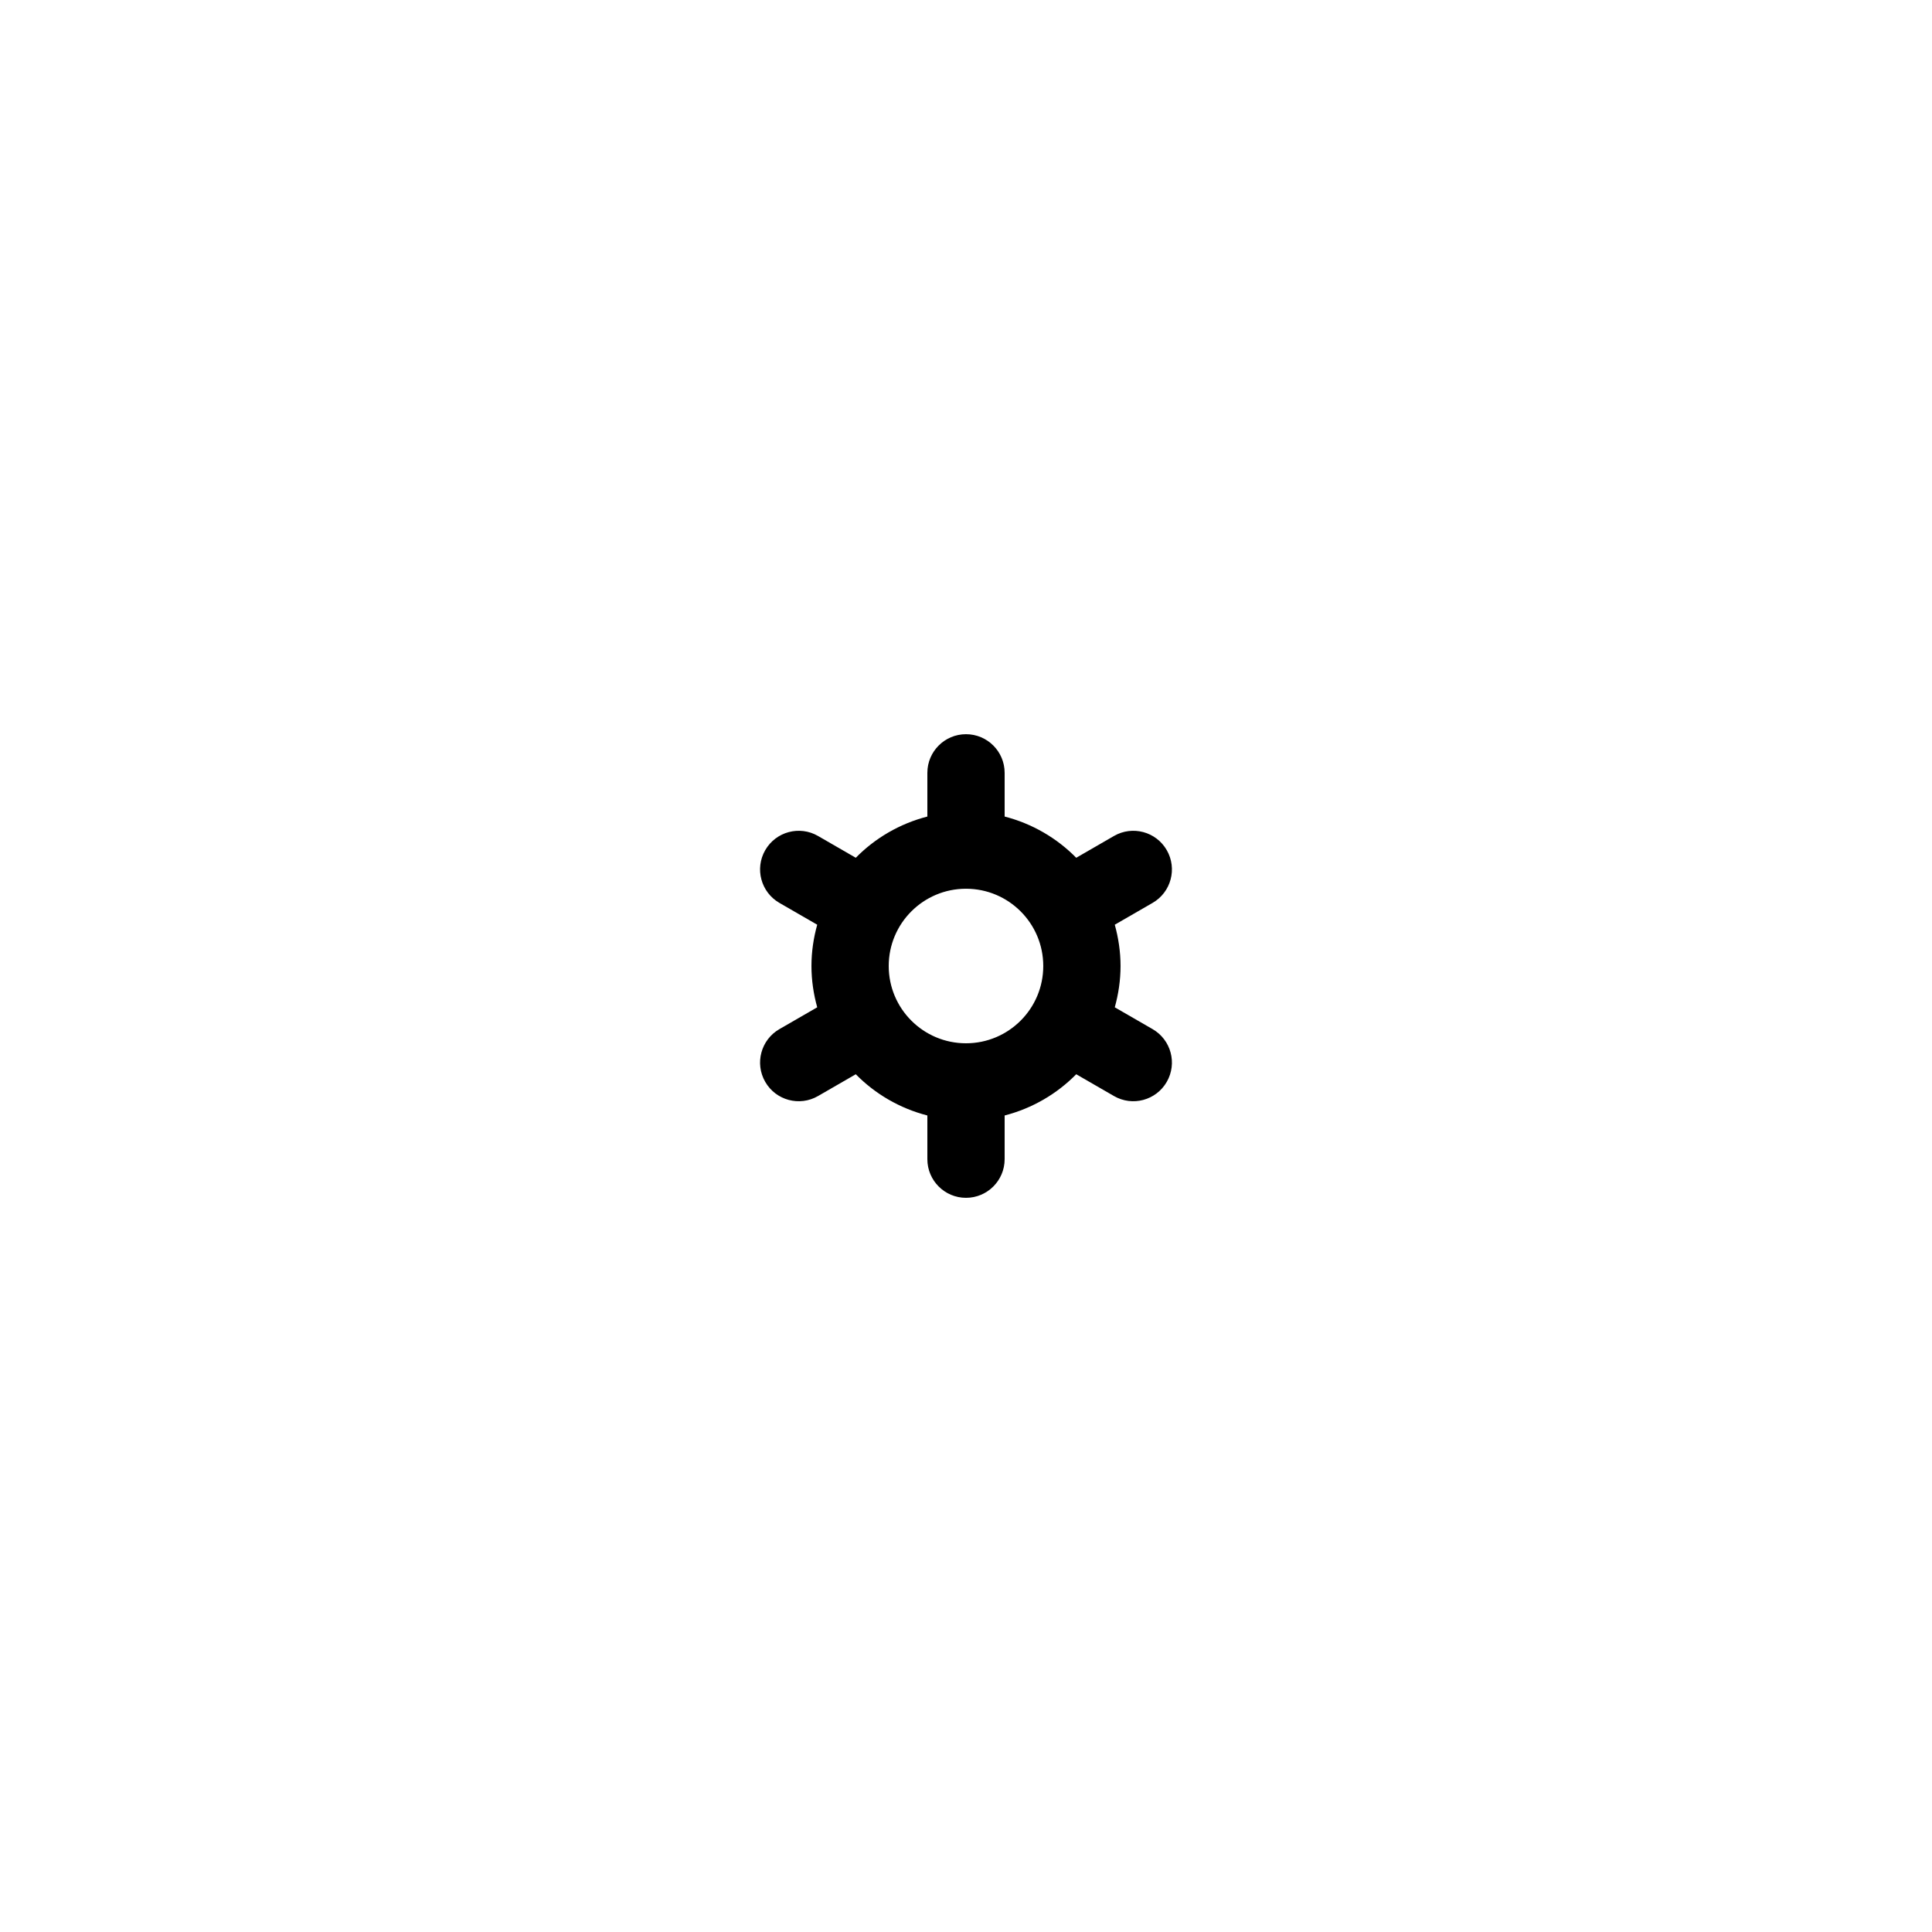
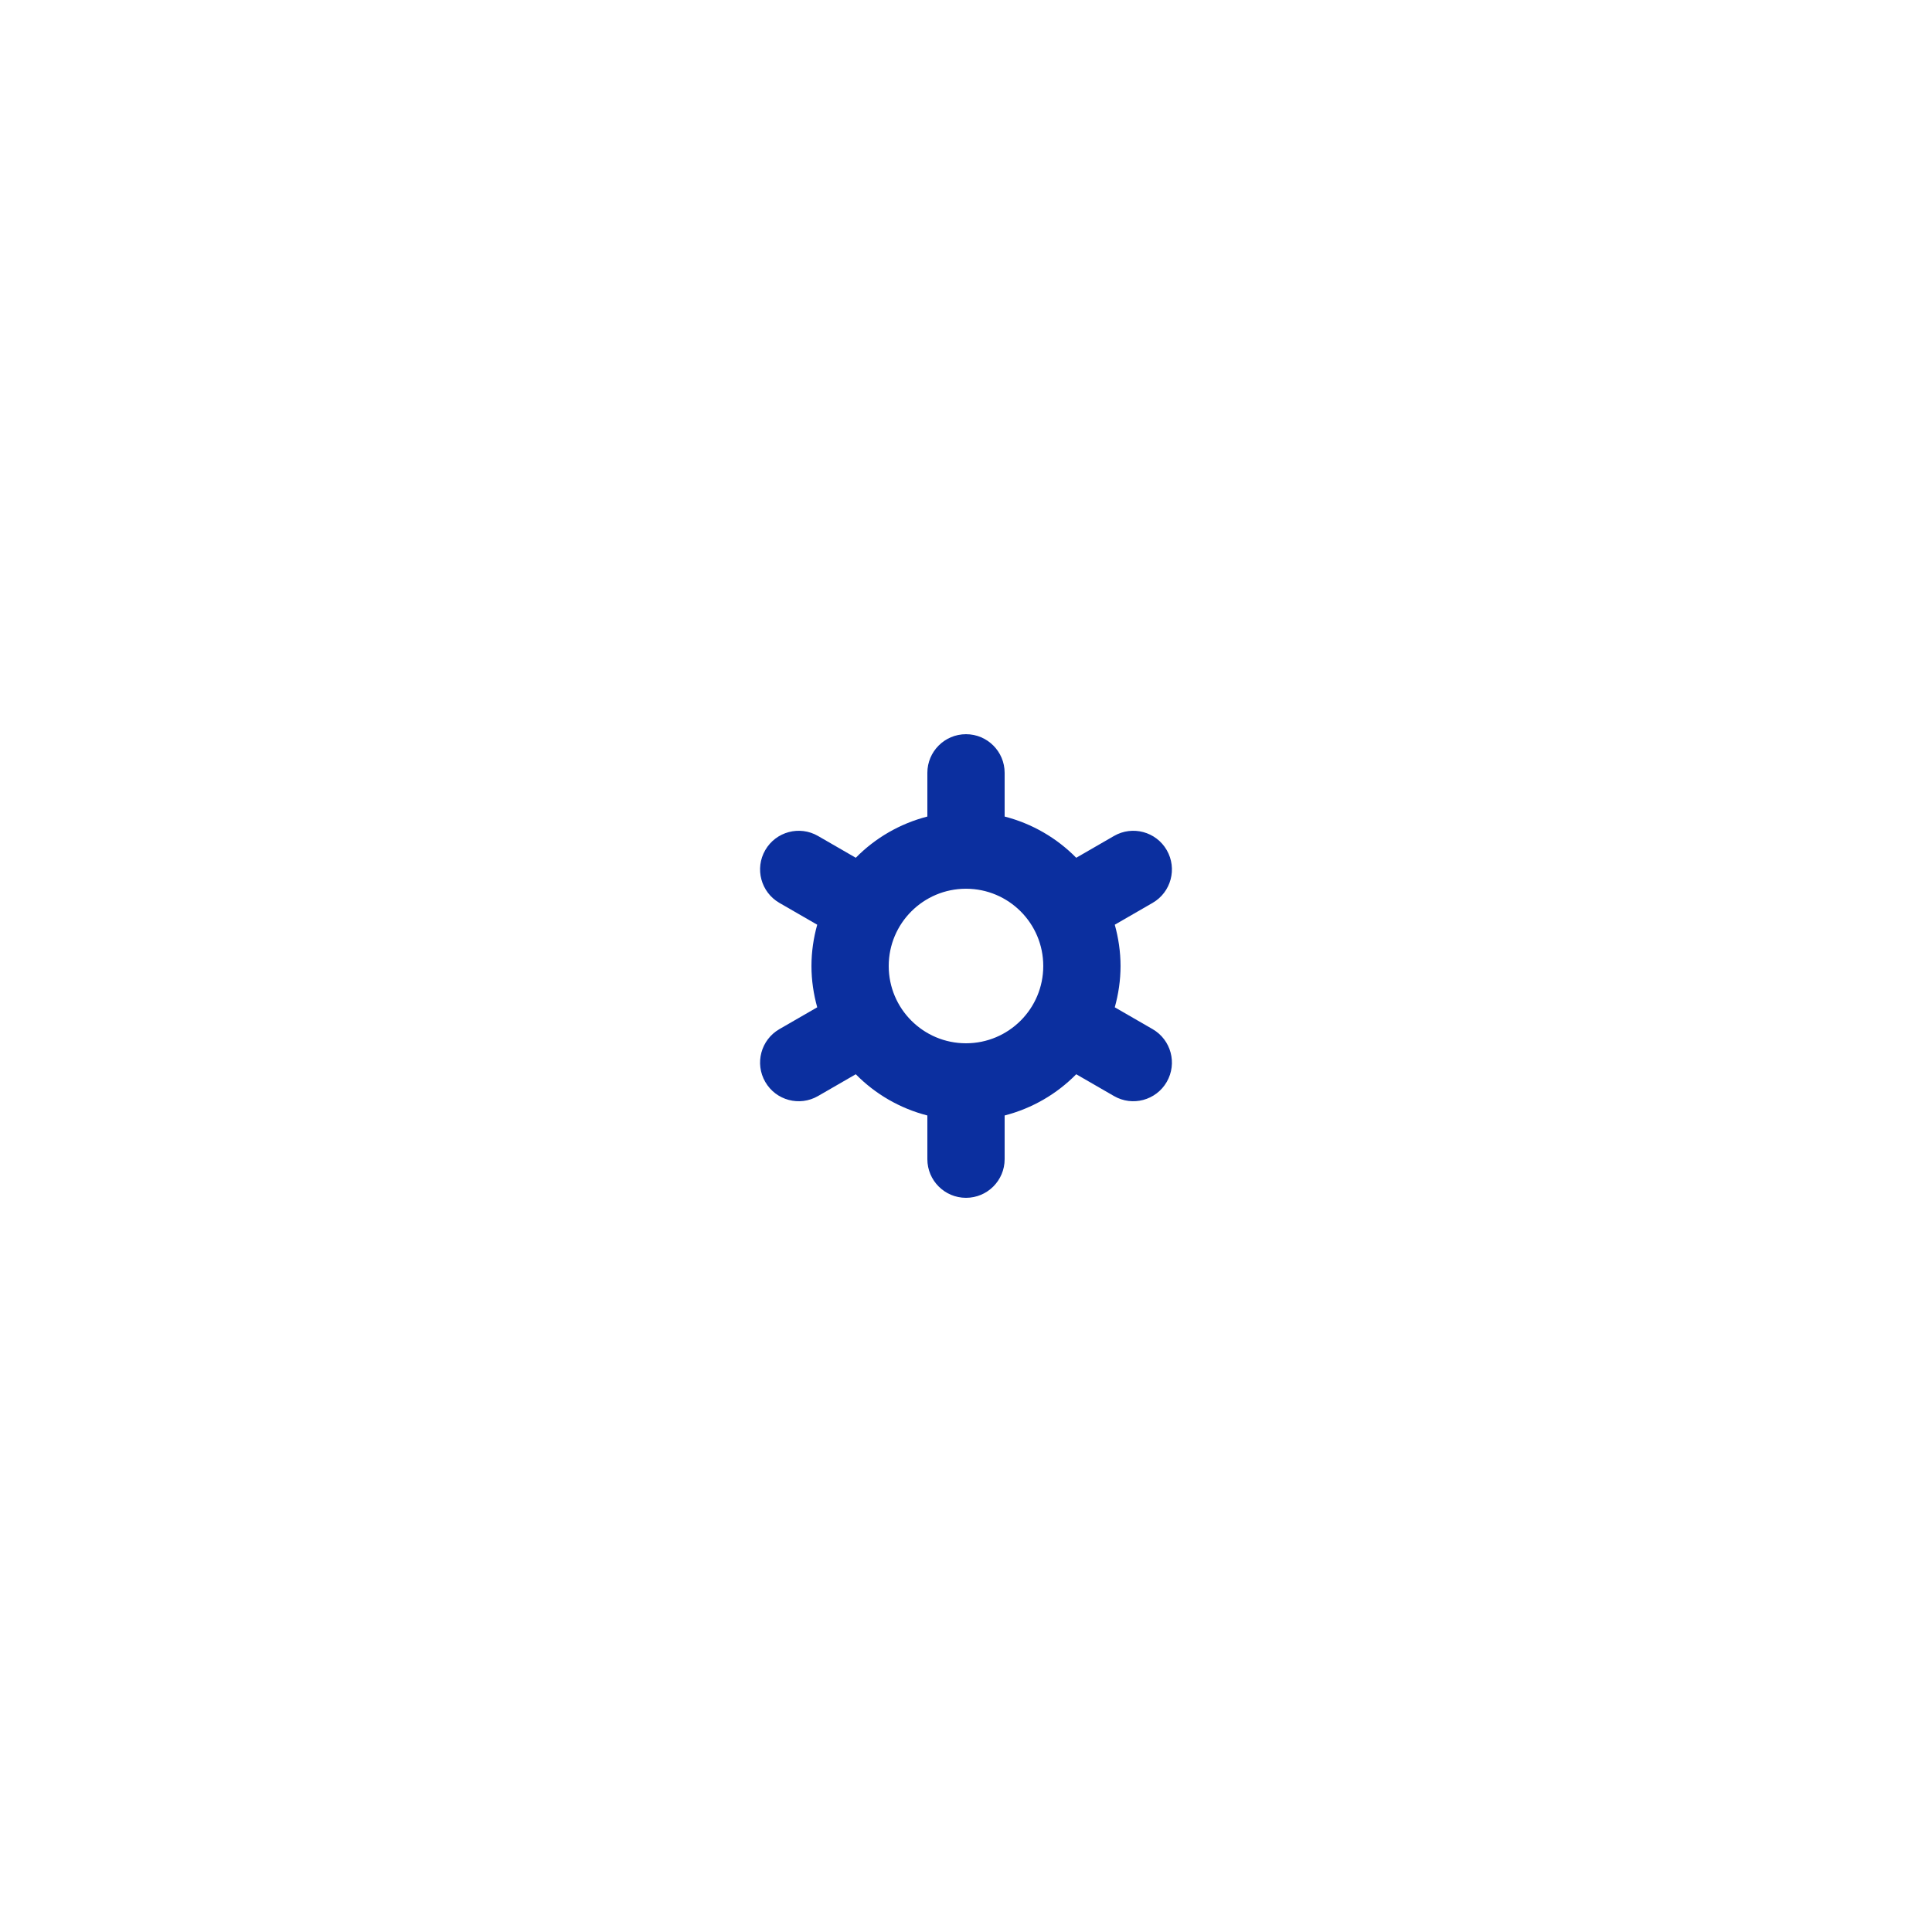
- <svg xmlns="http://www.w3.org/2000/svg" version="1.1" id="Layer_1" x="0px" y="0px" width="100px" height="100px" viewBox="0 0 100 100" enable-background="new 0 0 100 100" xml:space="preserve">
+ <svg xmlns="http://www.w3.org/2000/svg" version="1.1" id="Layer_1" x="0px" y="0px" width="100px" height="100px" fill="#0B2F9F" viewBox="0 0 100 100" enable-background="new 0 0 100 100" xml:space="preserve">
  <path fill-rule="evenodd" clip-rule="evenodd" d="M59.659,46.733l-1.958,1.13c0.188,0.682,0.298,1.396,0.298,2.137  c0,0.742-0.109,1.456-0.298,2.138l1.958,1.13c0.956,0.553,1.284,1.775,0.731,2.732c-0.552,0.956-1.774,1.284-2.731,0.731  l-1.954-1.128c-1.003,1.02-2.277,1.766-3.705,2.134v2.262c0,1.104-0.896,2-2,2s-2-0.896-2-2v-2.262  c-1.428-0.368-2.703-1.114-3.705-2.134l-1.954,1.128c-0.957,0.553-2.18,0.225-2.731-0.731c-0.553-0.957-0.225-2.18,0.731-2.732  l1.958-1.13c-0.189-0.682-0.298-1.396-0.298-2.138c0-0.741,0.108-1.455,0.298-2.137l-1.958-1.13  c-0.956-0.553-1.284-1.775-0.731-2.732c0.552-0.956,1.774-1.284,2.731-0.731l1.954,1.128c1.002-1.02,2.277-1.766,3.705-2.134v-2.262  c0-1.104,0.896-2,2-2s2,0.896,2,2v2.262c1.428,0.368,2.702,1.114,3.705,2.134l1.954-1.128c0.957-0.553,2.18-0.225,2.731,0.731  C60.943,44.958,60.615,46.181,59.659,46.733z M50,46.001c-2.209,0-4,1.791-4,3.999c0,2.209,1.791,4,4,4s3.999-1.791,3.999-4  C53.999,47.792,52.209,46.001,50,46.001z" />
</svg>
